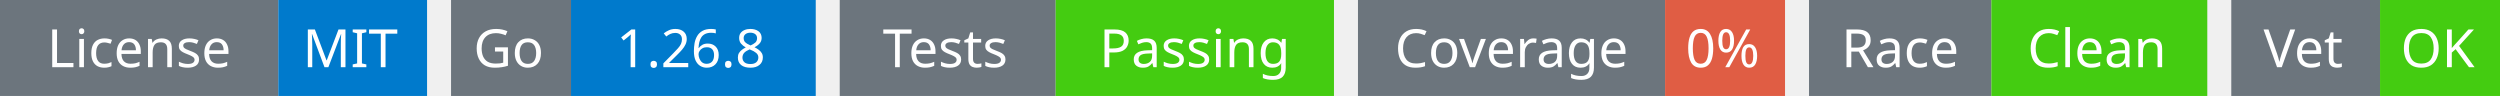
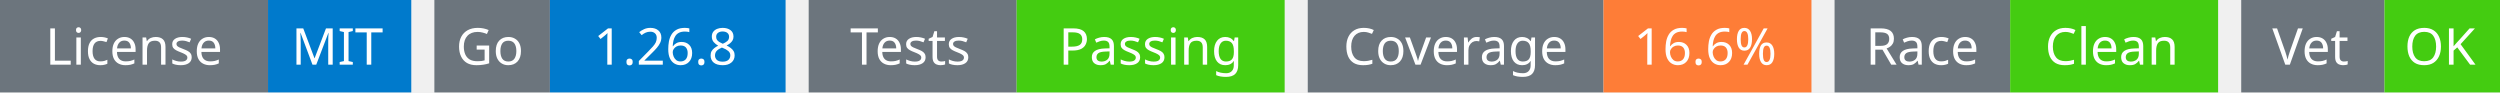
- <svg xmlns="http://www.w3.org/2000/svg" width="521" height="20" viewBox="0 0 521 20">
+ <svg xmlns="http://www.w3.org/2000/svg" width="541" height="20" viewBox="0 0 541 20">
  <g transform="translate(0, 0)">
    <rect x="0" y="0" width="58" height="20" fill="#6c757d" />
    <rect x="58" y="0" width="31" height="20" fill="#007acc" />
    <text x="29" y="14" text-anchor="middle" font-family="sans-serif" font-size="11" fill="white">License</text>
    <text x="73" y="14" text-anchor="middle" font-family="sans-serif" font-size="11" fill="white">MIT</text>
  </g>
  <g transform="translate(94, 0)">
    <rect x="0" y="0" width="25" height="20" fill="#6c757d" />
    <rect x="25" y="0" width="51" height="20" fill="#007acc" />
    <text x="12" y="14" text-anchor="middle" font-family="sans-serif" font-size="11" fill="white">Go</text>
    <text x="50" y="14" text-anchor="middle" font-family="sans-serif" font-size="11" fill="white">1.26.8</text>
  </g>
  <g transform="translate(175, 0)">
    <rect x="0" y="0" width="45" height="20" fill="#6c757d" />
    <rect x="45" y="0" width="58" height="20" fill="#4c1" />
    <text x="22" y="14" text-anchor="middle" font-family="sans-serif" font-size="11" fill="white">Tests</text>
    <text x="74" y="14" text-anchor="middle" font-family="sans-serif" font-size="11" fill="white">Passing</text>
  </g>
  <g transform="translate(283, 0)">
    <rect x="0" y="0" width="64" height="20" fill="#6c757d" />
-     <rect x="64" y="0" width="25" height="20" fill="#e05d44" />
+     <rect x="64" y="0" width="45" height="20" fill="#fe7d37" />
    <text x="32" y="14" text-anchor="middle" font-family="sans-serif" font-size="11" fill="white">Coverage</text>
-     <text x="76" y="14" text-anchor="middle" font-family="sans-serif" font-size="11" fill="white">0%</text>
+     <text x="86" y="14" text-anchor="middle" font-family="sans-serif" font-size="11" fill="white">16.6%</text>
  </g>
-   <g transform="translate(377, 0)">
+   <g transform="translate(397, 0)">
    <rect x="0" y="0" width="38" height="20" fill="#6c757d" />
    <rect x="38" y="0" width="45" height="20" fill="#4c1" />
    <text x="19" y="14" text-anchor="middle" font-family="sans-serif" font-size="11" fill="white">Race</text>
    <text x="60" y="14" text-anchor="middle" font-family="sans-serif" font-size="11" fill="white">Clean</text>
  </g>
-   <g transform="translate(465, 0)">
+   <g transform="translate(485, 0)">
    <rect x="0" y="0" width="31" height="20" fill="#6c757d" />
    <rect x="31" y="0" width="25" height="20" fill="#4c1" />
    <text x="15" y="14" text-anchor="middle" font-family="sans-serif" font-size="11" fill="white">Vet</text>
    <text x="43" y="14" text-anchor="middle" font-family="sans-serif" font-size="11" fill="white">OK</text>
  </g>
</svg>
